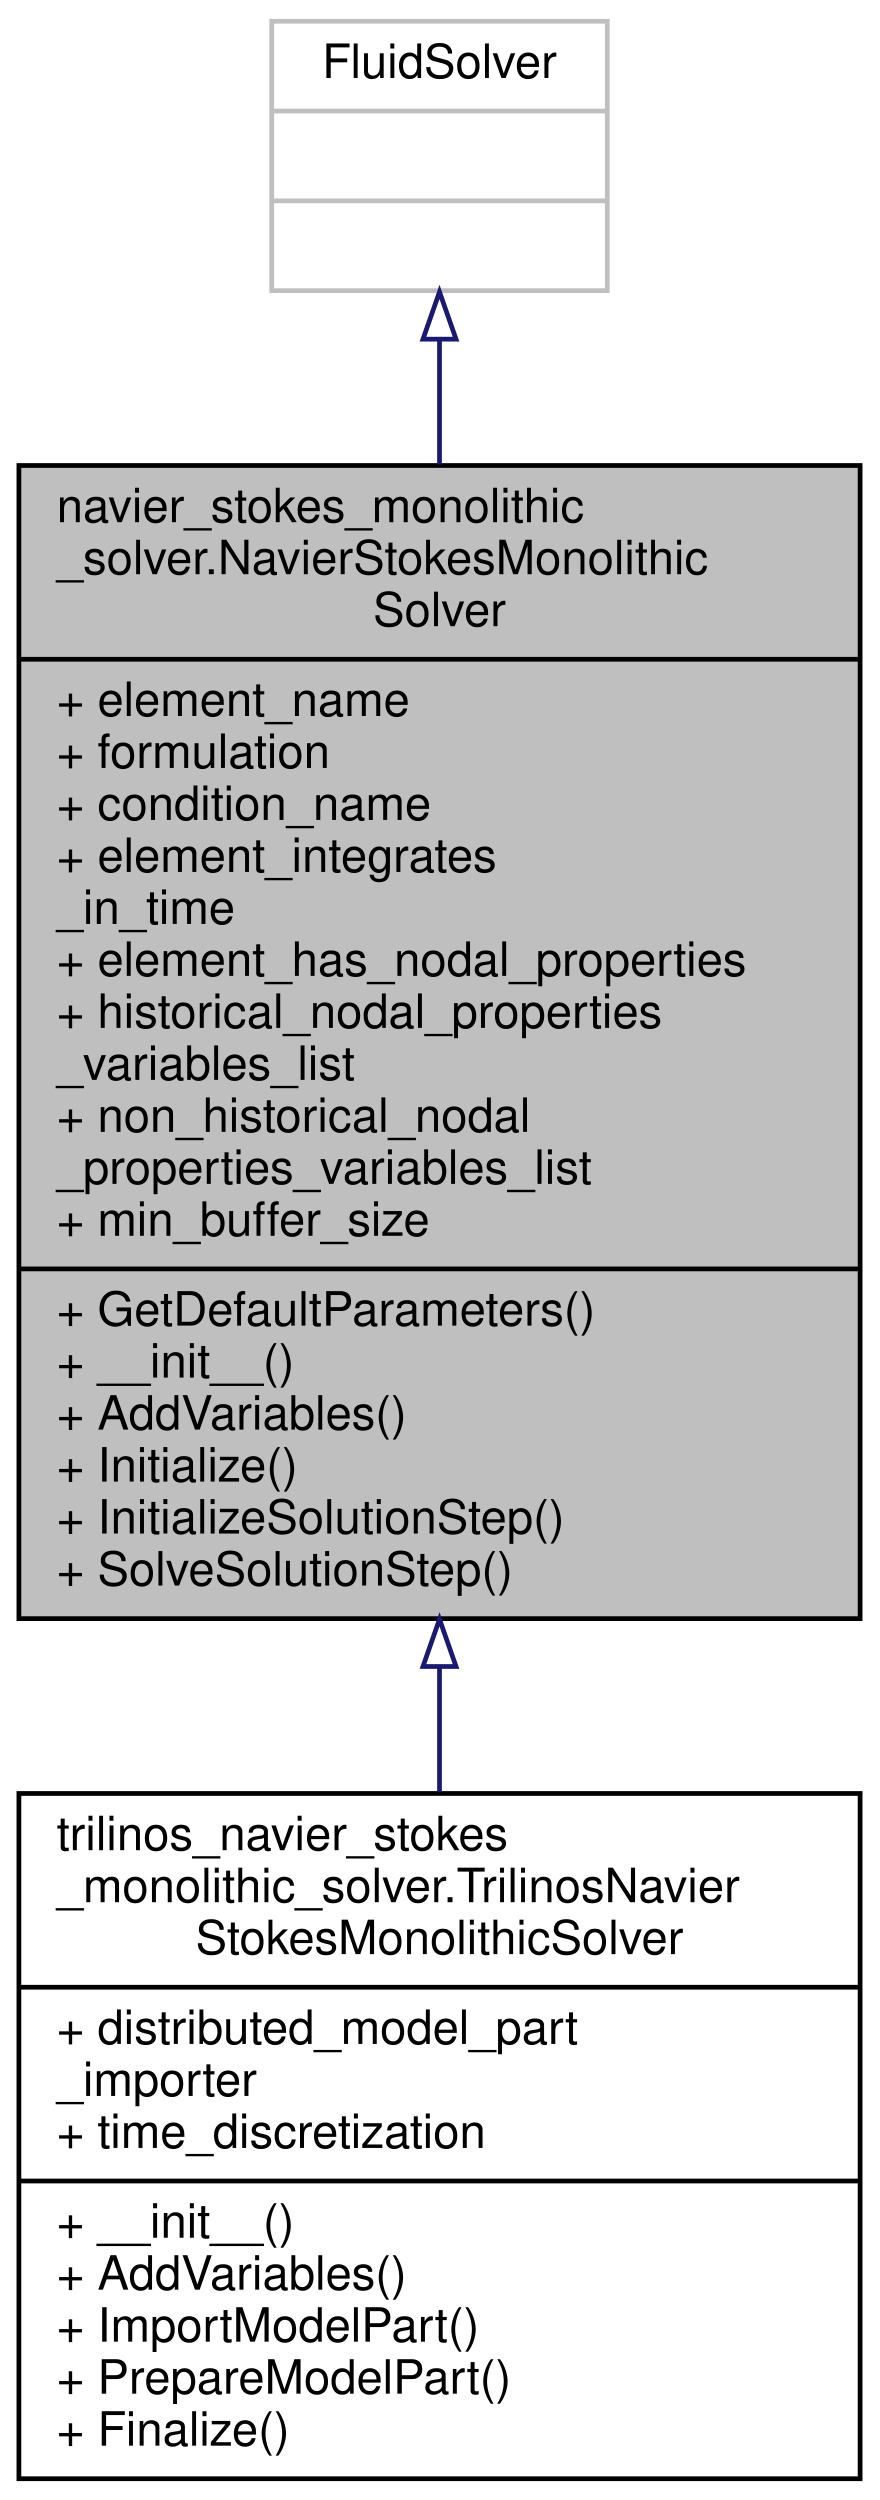
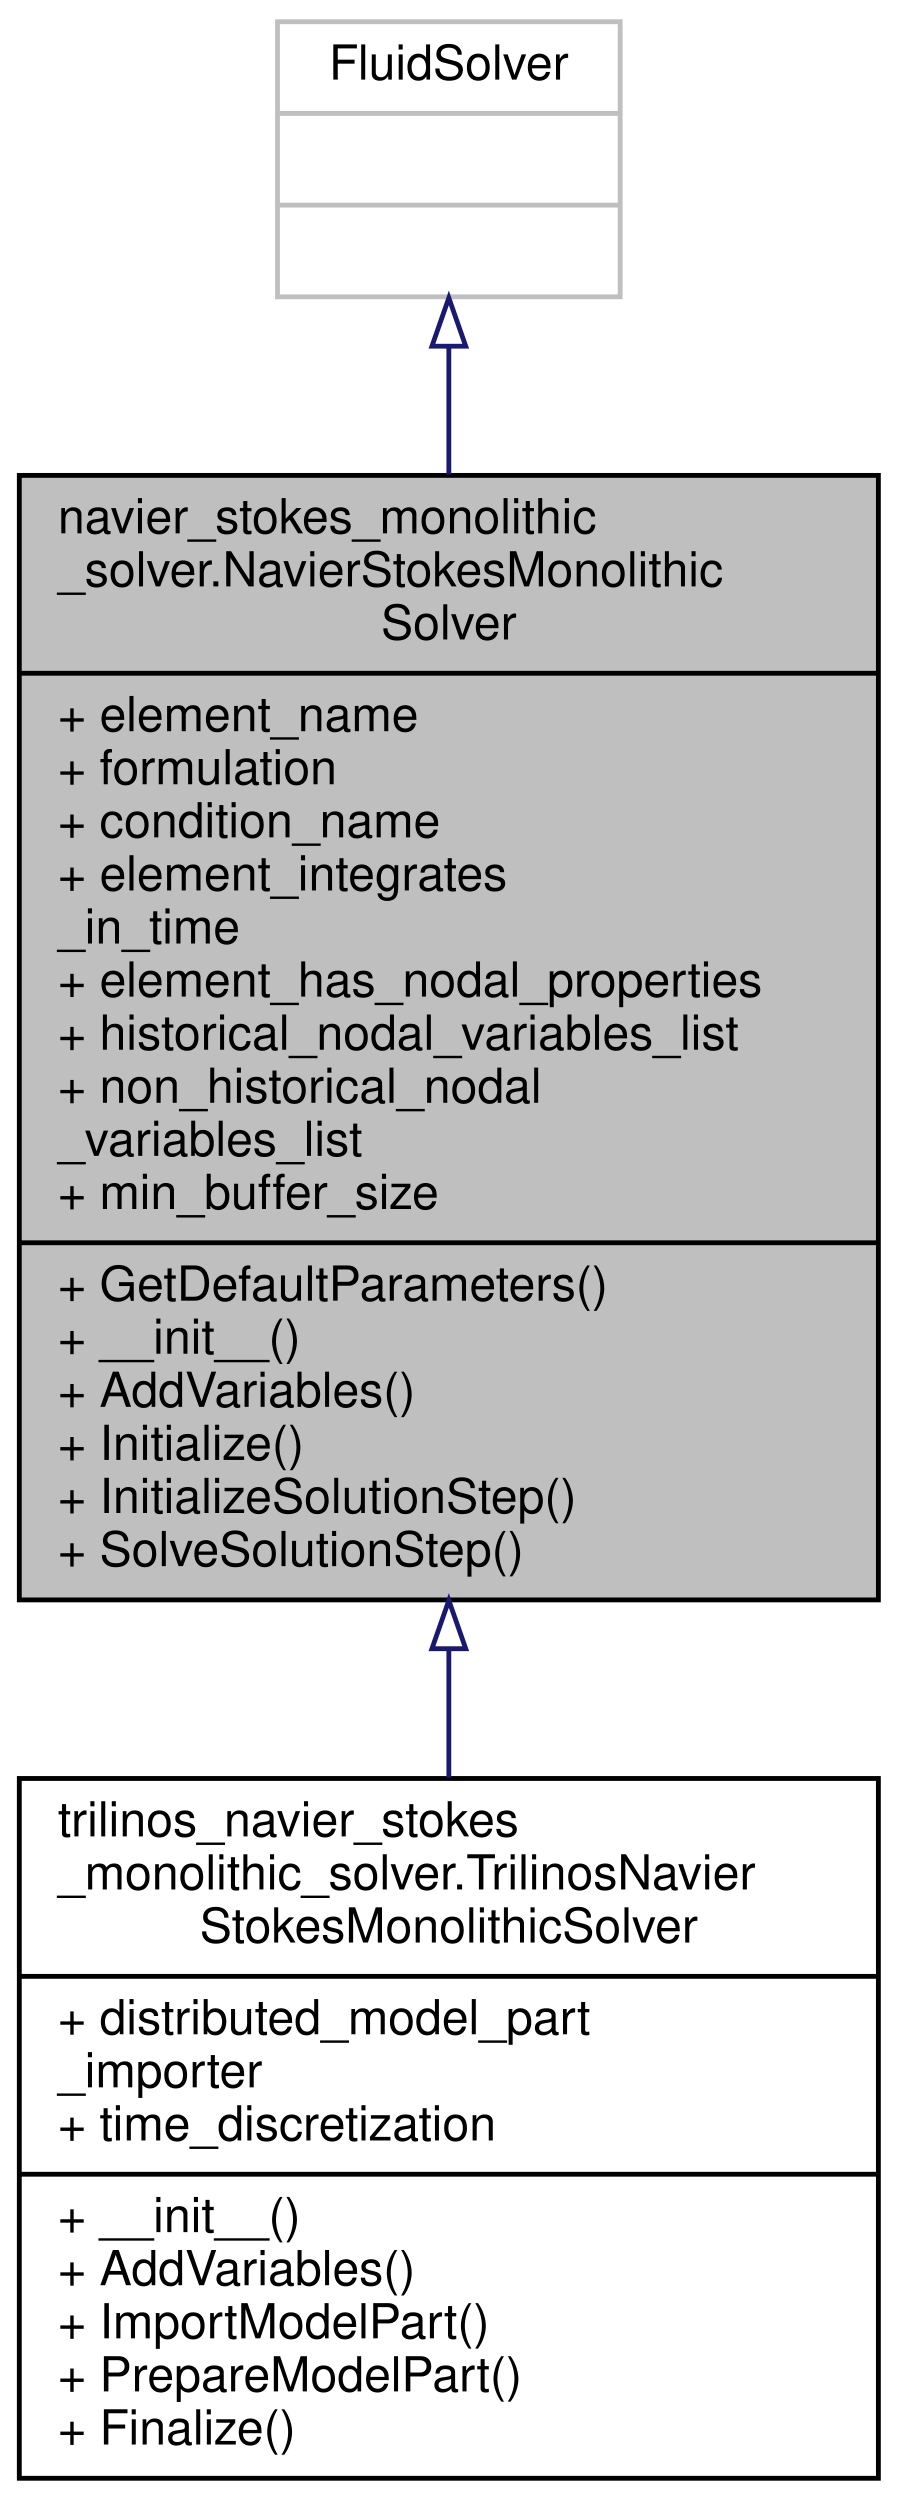
- <svg xmlns="http://www.w3.org/2000/svg" xmlns:xlink="http://www.w3.org/1999/xlink" width="186pt" height="529pt" viewBox="0.00 0.00 186.00 529.00">
-   <g id="graph0" class="graph" transform="scale(1 1) rotate(0) translate(4 525)">
+ <svg xmlns="http://www.w3.org/2000/svg" xmlns:xlink="http://www.w3.org/1999/xlink" width="186pt" height="518pt" viewBox="0.00 0.00 186.00 518.00">
+   <g id="graph0" class="graph" transform="scale(1 1) rotate(0) translate(4 514)">
    <g id="node1" class="node">
      <g id="a_node1">
        <a xlink:title=" ">
-           <polygon fill="#bfbfbf" stroke="black" points="0,-182.5 0,-426.5 178,-426.5 178,-182.5 0,-182.5" />
-           <text text-anchor="start" x="8" y="-414.5" font-family="Helvetica,sans-Serif" font-size="10.00">navier_stokes_monolithic</text>
-           <text text-anchor="start" x="8" y="-403.5" font-family="Helvetica,sans-Serif" font-size="10.00">_solver.NavierStokesMonolithic</text>
-           <text text-anchor="middle" x="89" y="-392.5" font-family="Helvetica,sans-Serif" font-size="10.00">Solver</text>
-           <polyline fill="none" stroke="black" points="0,-385.5 178,-385.5 " />
-           <text text-anchor="start" x="8" y="-373.5" font-family="Helvetica,sans-Serif" font-size="10.00">+ element_name</text>
-           <text text-anchor="start" x="8" y="-362.5" font-family="Helvetica,sans-Serif" font-size="10.00">+ formulation</text>
-           <text text-anchor="start" x="8" y="-351.5" font-family="Helvetica,sans-Serif" font-size="10.00">+ condition_name</text>
-           <text text-anchor="start" x="8" y="-340.5" font-family="Helvetica,sans-Serif" font-size="10.00">+ element_integrates</text>
-           <text text-anchor="start" x="8" y="-329.5" font-family="Helvetica,sans-Serif" font-size="10.00">_in_time</text>
-           <text text-anchor="start" x="8" y="-318.5" font-family="Helvetica,sans-Serif" font-size="10.00">+ element_has_nodal_properties</text>
-           <text text-anchor="start" x="8" y="-307.5" font-family="Helvetica,sans-Serif" font-size="10.00">+ historical_nodal_properties</text>
-           <text text-anchor="start" x="8" y="-296.5" font-family="Helvetica,sans-Serif" font-size="10.00">_variables_list</text>
+           <polygon fill="#bfbfbf" stroke="black" points="0,-182.5 0,-415.5 178,-415.5 178,-182.5 0,-182.5" />
+           <text text-anchor="start" x="8" y="-403.5" font-family="Helvetica,sans-Serif" font-size="10.00">navier_stokes_monolithic</text>
+           <text text-anchor="start" x="8" y="-392.5" font-family="Helvetica,sans-Serif" font-size="10.00">_solver.NavierStokesMonolithic</text>
+           <text text-anchor="middle" x="89" y="-381.5" font-family="Helvetica,sans-Serif" font-size="10.00">Solver</text>
+           <polyline fill="none" stroke="black" points="0,-374.5 178,-374.5 " />
+           <text text-anchor="start" x="8" y="-362.5" font-family="Helvetica,sans-Serif" font-size="10.00">+ element_name</text>
+           <text text-anchor="start" x="8" y="-351.5" font-family="Helvetica,sans-Serif" font-size="10.00">+ formulation</text>
+           <text text-anchor="start" x="8" y="-340.5" font-family="Helvetica,sans-Serif" font-size="10.00">+ condition_name</text>
+           <text text-anchor="start" x="8" y="-329.5" font-family="Helvetica,sans-Serif" font-size="10.00">+ element_integrates</text>
+           <text text-anchor="start" x="8" y="-318.5" font-family="Helvetica,sans-Serif" font-size="10.00">_in_time</text>
+           <text text-anchor="start" x="8" y="-307.5" font-family="Helvetica,sans-Serif" font-size="10.00">+ element_has_nodal_properties</text>
+           <text text-anchor="start" x="8" y="-296.5" font-family="Helvetica,sans-Serif" font-size="10.00">+ historical_nodal_variables_list</text>
          <text text-anchor="start" x="8" y="-285.5" font-family="Helvetica,sans-Serif" font-size="10.00">+ non_historical_nodal</text>
-           <text text-anchor="start" x="8" y="-274.5" font-family="Helvetica,sans-Serif" font-size="10.00">_properties_variables_list</text>
+           <text text-anchor="start" x="8" y="-274.5" font-family="Helvetica,sans-Serif" font-size="10.00">_variables_list</text>
          <text text-anchor="start" x="8" y="-263.5" font-family="Helvetica,sans-Serif" font-size="10.00">+ min_buffer_size</text>
          <polyline fill="none" stroke="black" points="0,-256.5 178,-256.5 " />
          <text text-anchor="start" x="8" y="-244.5" font-family="Helvetica,sans-Serif" font-size="10.00">+ GetDefaultParameters()</text>
          <text text-anchor="start" x="8" y="-233.5" font-family="Helvetica,sans-Serif" font-size="10.00">+ __init__()</text>
          <text text-anchor="start" x="8" y="-222.5" font-family="Helvetica,sans-Serif" font-size="10.00">+ AddVariables()</text>
          <text text-anchor="start" x="8" y="-211.5" font-family="Helvetica,sans-Serif" font-size="10.00">+ Initialize()</text>
          <text text-anchor="start" x="8" y="-200.5" font-family="Helvetica,sans-Serif" font-size="10.00">+ InitializeSolutionStep()</text>
          <text text-anchor="start" x="8" y="-189.5" font-family="Helvetica,sans-Serif" font-size="10.00">+ SolveSolutionStep()</text>
        </a>
      </g>
    </g>
    <g id="node3" class="node">
      <g id="a_node3">
        <a xlink:href="../../d4/da2/classtrilinos__navier__stokes__monolithic__solver_1_1_trilinos_navier_stokes_monolithic_solver.html" target="_top" xlink:title=" ">
          <polygon fill="none" stroke="black" points="0,-0.5 0,-145.5 178,-145.5 178,-0.5 0,-0.5" />
          <text text-anchor="start" x="8" y="-133.5" font-family="Helvetica,sans-Serif" font-size="10.00">trilinos_navier_stokes</text>
          <text text-anchor="start" x="8" y="-122.5" font-family="Helvetica,sans-Serif" font-size="10.00">_monolithic_solver.TrilinosNavier</text>
          <text text-anchor="middle" x="89" y="-111.5" font-family="Helvetica,sans-Serif" font-size="10.00">StokesMonolithicSolver</text>
          <polyline fill="none" stroke="black" points="0,-104.5 178,-104.5 " />
          <text text-anchor="start" x="8" y="-92.5" font-family="Helvetica,sans-Serif" font-size="10.00">+ distributed_model_part</text>
          <text text-anchor="start" x="8" y="-81.5" font-family="Helvetica,sans-Serif" font-size="10.00">_importer</text>
          <text text-anchor="start" x="8" y="-70.5" font-family="Helvetica,sans-Serif" font-size="10.00">+ time_discretization</text>
          <polyline fill="none" stroke="black" points="0,-63.5 178,-63.5 " />
          <text text-anchor="start" x="8" y="-51.5" font-family="Helvetica,sans-Serif" font-size="10.00">+ __init__()</text>
          <text text-anchor="start" x="8" y="-40.5" font-family="Helvetica,sans-Serif" font-size="10.00">+ AddVariables()</text>
          <text text-anchor="start" x="8" y="-29.5" font-family="Helvetica,sans-Serif" font-size="10.00">+ ImportModelPart()</text>
          <text text-anchor="start" x="8" y="-18.5" font-family="Helvetica,sans-Serif" font-size="10.00">+ PrepareModelPart()</text>
          <text text-anchor="start" x="8" y="-7.5" font-family="Helvetica,sans-Serif" font-size="10.00">+ Finalize()</text>
        </a>
      </g>
    </g>
    <g id="edge2" class="edge">
-       <path fill="none" stroke="midnightblue" d="M89,-172.15C89,-163.14 89,-154.27 89,-145.77" />
-       <polygon fill="none" stroke="midnightblue" points="85.5,-172.37 89,-182.37 92.5,-172.37 85.5,-172.37" />
+       <path fill="none" stroke="midnightblue" d="M89,-172.15C89,-163.11 89,-154.2 89,-145.65" />
+       <polygon fill="none" stroke="midnightblue" points="85.5,-172.39 89,-182.39 92.5,-172.39 85.5,-172.39" />
    </g>
    <g id="node2" class="node">
      <g id="a_node2">
        <a xlink:title=" ">
-           <polygon fill="none" stroke="#bfbfbf" points="53.5,-463.5 53.5,-520.5 124.5,-520.5 124.5,-463.5 53.5,-463.5" />
-           <text text-anchor="middle" x="89" y="-508.5" font-family="Helvetica,sans-Serif" font-size="10.00">FluidSolver</text>
-           <polyline fill="none" stroke="#bfbfbf" points="53.5,-501.5 124.5,-501.5 " />
-           <text text-anchor="middle" x="89" y="-489.5" font-family="Helvetica,sans-Serif" font-size="10.00"> </text>
-           <polyline fill="none" stroke="#bfbfbf" points="53.5,-482.5 124.5,-482.5 " />
-           <text text-anchor="middle" x="89" y="-470.5" font-family="Helvetica,sans-Serif" font-size="10.00"> </text>
+           <polygon fill="none" stroke="#bfbfbf" points="53.5,-452.5 53.5,-509.5 124.5,-509.5 124.5,-452.5 53.5,-452.5" />
+           <text text-anchor="middle" x="89" y="-497.5" font-family="Helvetica,sans-Serif" font-size="10.00">FluidSolver</text>
+           <polyline fill="none" stroke="#bfbfbf" points="53.5,-490.5 124.5,-490.5 " />
+           <text text-anchor="middle" x="89" y="-478.5" font-family="Helvetica,sans-Serif" font-size="10.00"> </text>
+           <polyline fill="none" stroke="#bfbfbf" points="53.5,-471.5 124.5,-471.5 " />
+           <text text-anchor="middle" x="89" y="-459.5" font-family="Helvetica,sans-Serif" font-size="10.00"> </text>
        </a>
      </g>
    </g>
    <g id="edge1" class="edge">
-       <path fill="none" stroke="midnightblue" d="M89,-453.14C89,-445.05 89,-436.1 89,-426.72" />
-       <polygon fill="none" stroke="midnightblue" points="85.5,-453.23 89,-463.23 92.5,-453.23 85.5,-453.23" />
+       <path fill="none" stroke="midnightblue" d="M89,-442.14C89,-434.03 89,-425.05 89,-415.67" />
+       <polygon fill="none" stroke="midnightblue" points="85.5,-442.27 89,-452.27 92.5,-442.27 85.5,-442.27" />
    </g>
  </g>
</svg>
